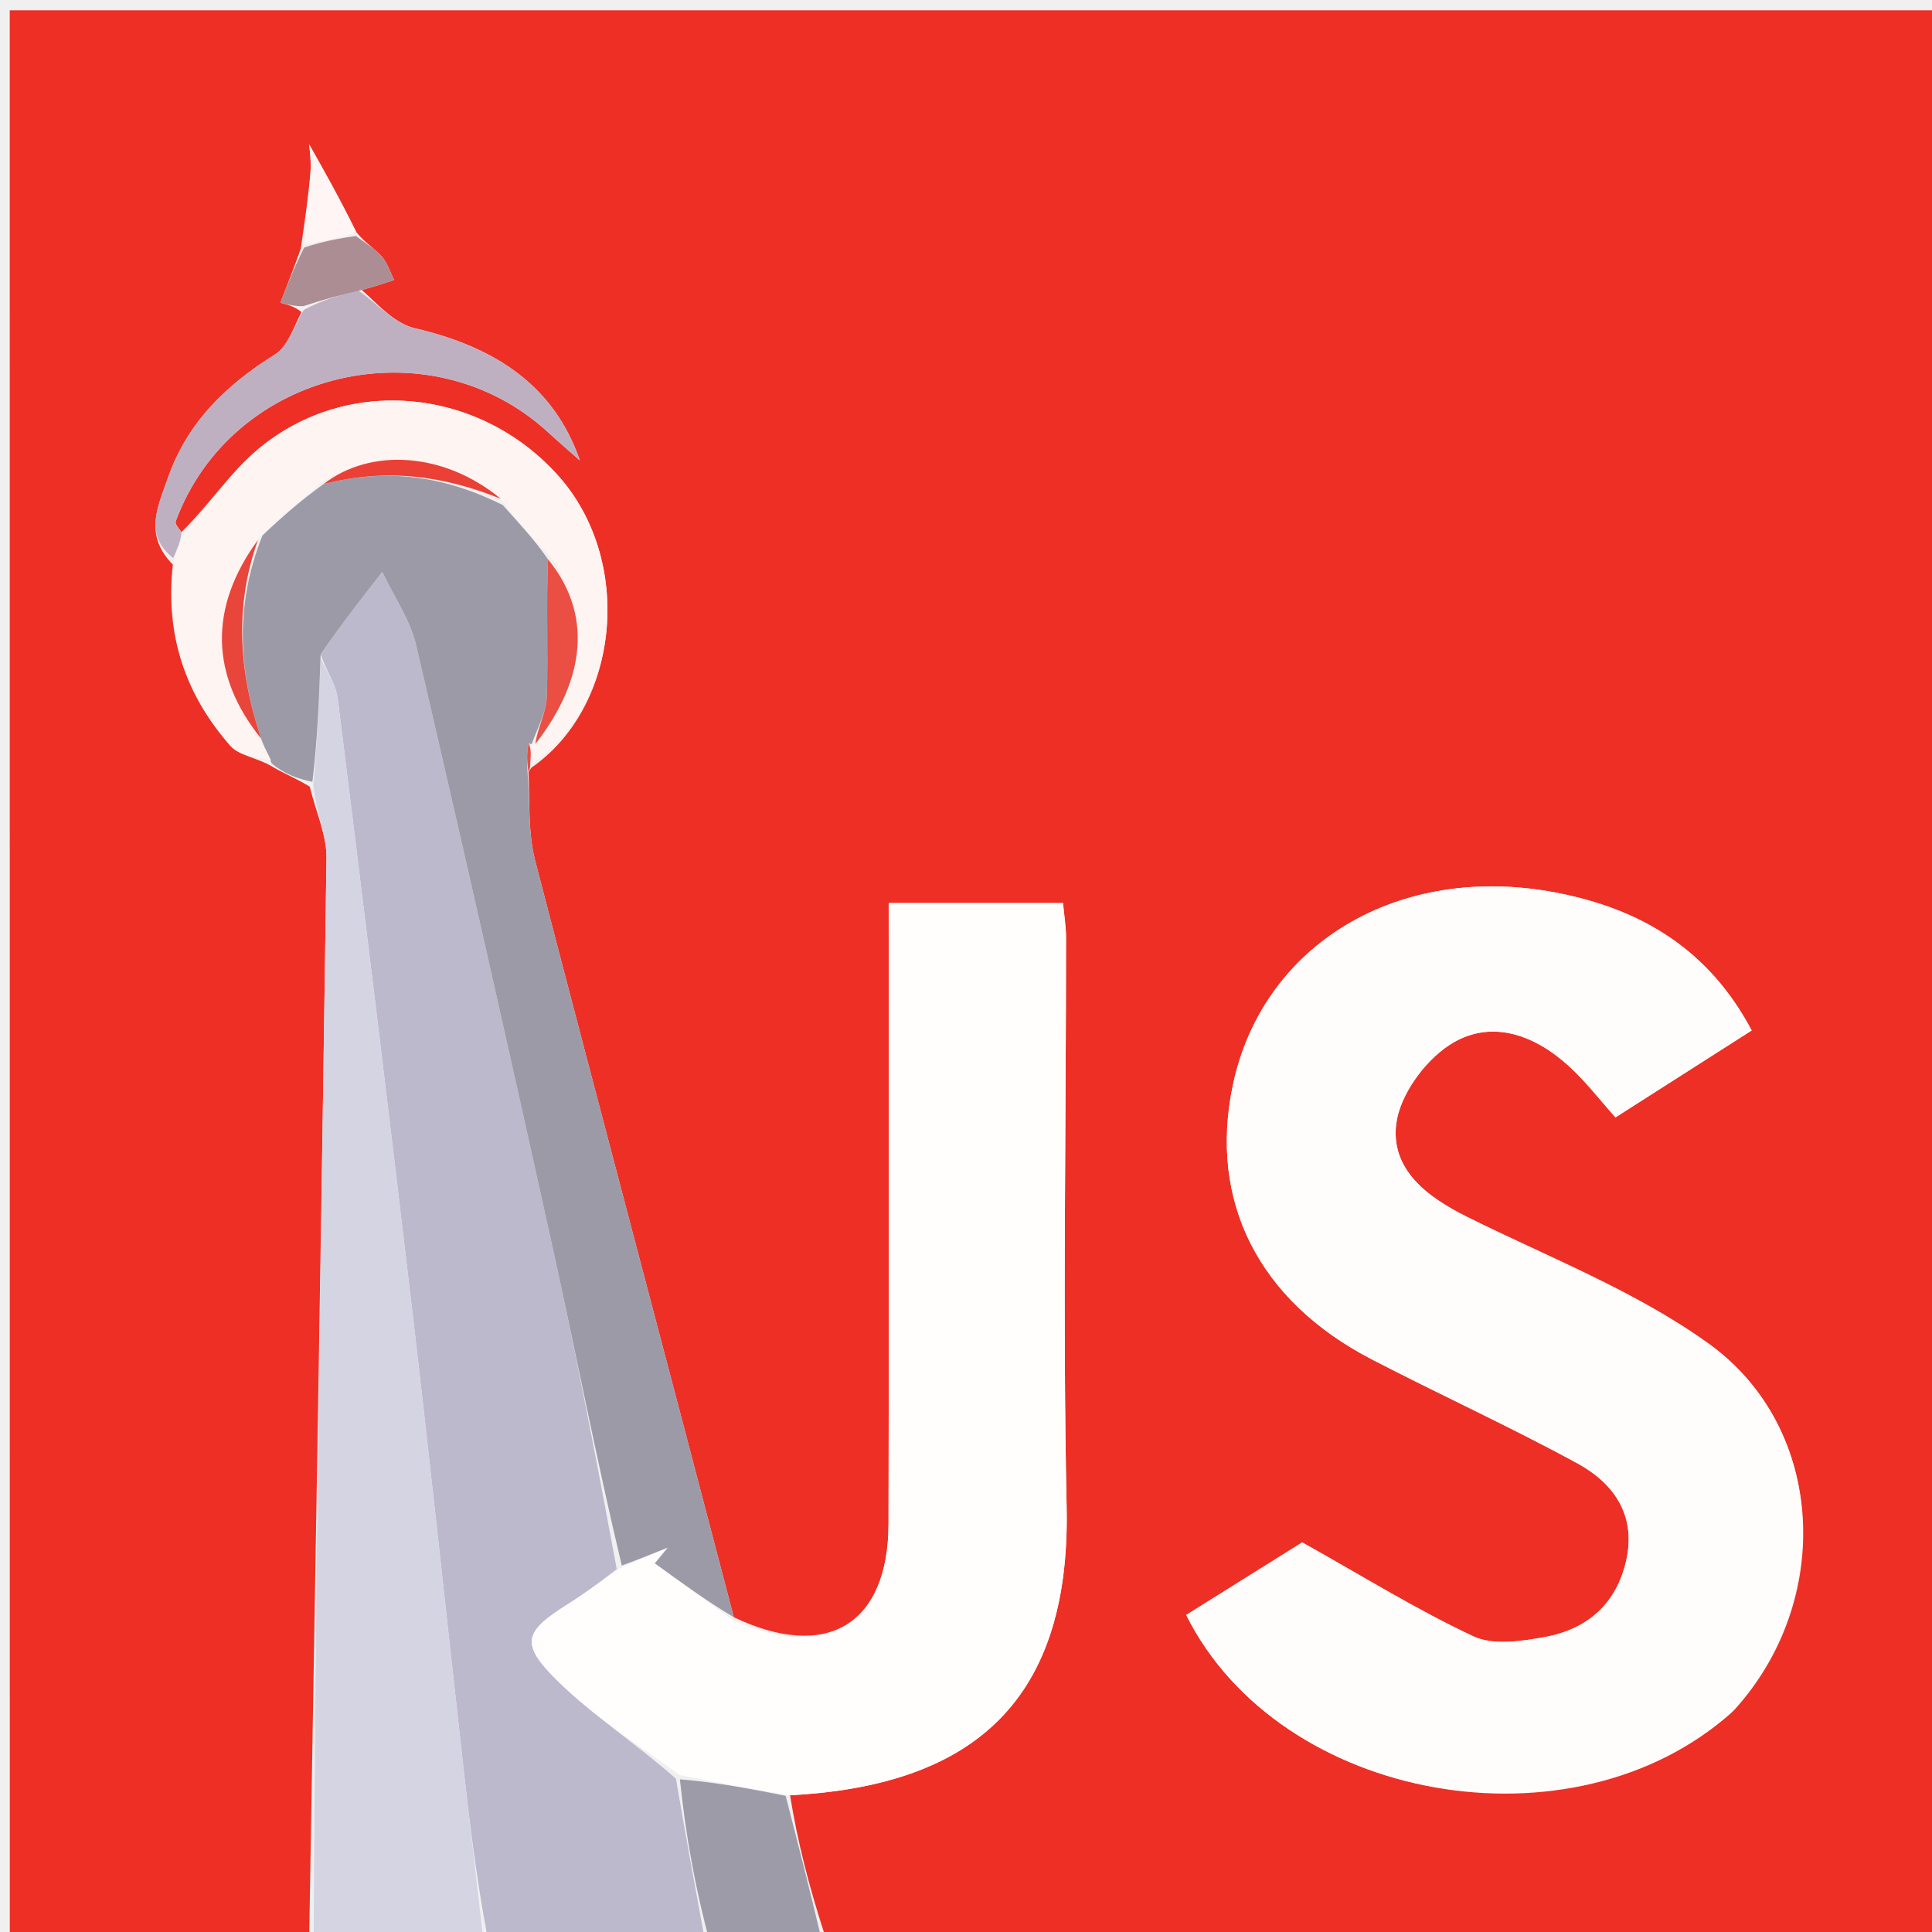
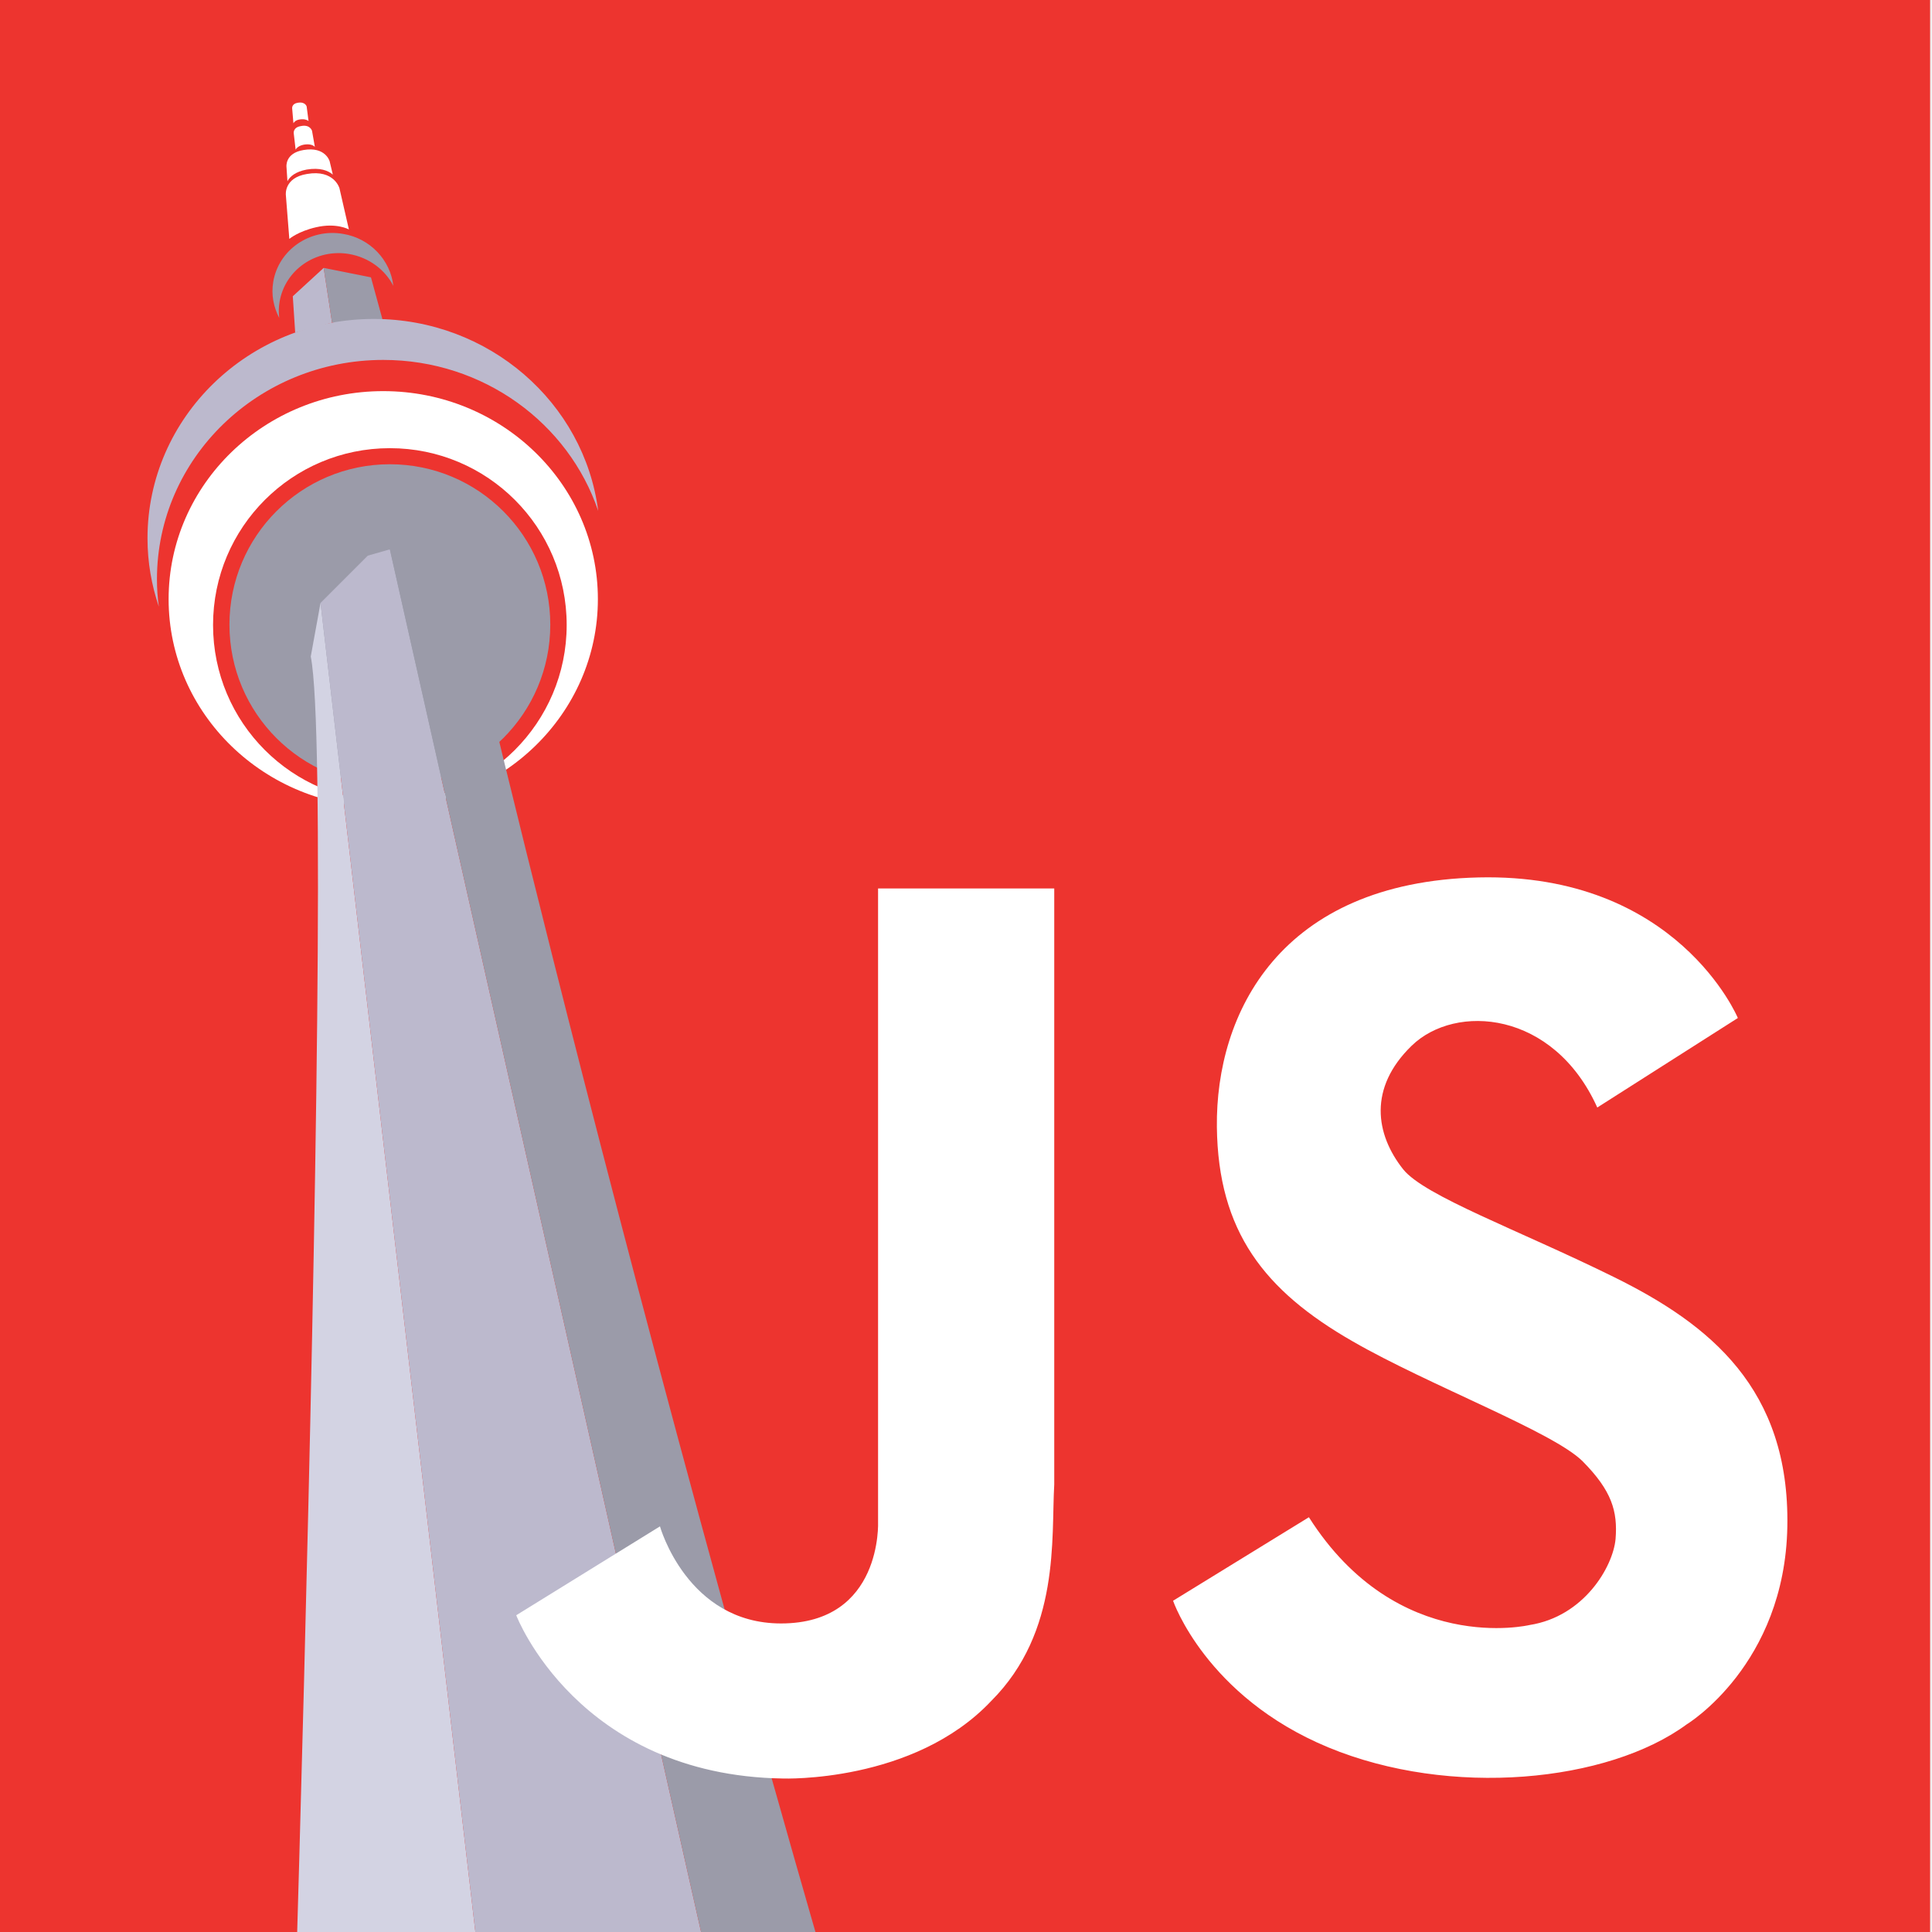
- <svg xmlns="http://www.w3.org/2000/svg" version="1.1" id="Layer_1" x="0px" y="0px" width="100%" viewBox="0 0 200 200" enable-background="new 0 0 200 200" xml:space="preserve">
-   <path fill="#EE2F25" opacity="1" stroke="none" d=" M32,201   C21.673,201 11.345,201 1.014,201   C1.009,134.378 1.009,67.757 1.009,1.068   C67.582,1.068 134.165,1.068 200.874,1.068   C200.874,67.543 200.874,134.087 200.874,201   C162.647,201 124.292,201 85.476,200.602   C83.786,195.436 82.557,190.669 81.788,185.848   C99.696,184.893 110.856,177.047 110.417,156.001   C110.007,136.35 110.359,116.683 110.354,97.023   C110.354,95.895 110.16,94.767 110.043,93.484   C103.96,93.484 98.089,93.484 91.998,93.484   C91.998,115.166 92.039,136.482 91.981,157.799   C91.953,168.125 85.617,172.02 75.963,167.414   C69.083,141.076 62.159,115.124 55.406,89.128   C54.648,86.208 54.857,83.037 54.708,79.931   C54.799,79.881 54.897,79.482 55.22,79.322   C64.216,72.888 65.567,57.964 57.805,49.264   C49.721,40.202 36.117,38.757 26.84,46.399   C23.843,48.868 21.638,52.298 18.786,55.078   C18.389,54.565 18.104,54.198 18.189,53.968   C23.976,38.292 44.482,33.432 56.794,44.797   C57.855,45.776 58.953,46.714 60.034,47.672   C57.396,40.066 51.493,35.972 42.949,33.982   C40.803,33.483 39.025,31.406 37.454,30.012   C38.821,29.643 39.812,29.315 40.803,28.988   C40.381,28.157 40.103,27.196 39.501,26.527   C38.756,25.7 37.742,25.115 36.871,24.008   C35.127,20.461 33.356,17.332 32.005,14.946   C32.025,15.299 32.245,16.629 32.136,17.932   C31.927,20.429 31.531,22.911 31.14,25.741   C30.386,27.835 29.705,29.589 29.024,31.342   C29.747,31.528 30.47,31.714 31.209,32.3   C30.33,34.054 29.739,35.898 28.486,36.68   C23.411,39.846 19.386,43.716 17.359,49.529   C16.309,52.541 14.892,55.374 17.893,58.452   C17.072,65.867 19.27,71.98 23.846,77.197   C24.763,78.243 26.649,78.439 28.158,79.346   C29.478,80.132 30.727,80.6 32.068,81.443   C32.732,84.153 33.829,86.496 33.797,88.824   C33.283,126.217 32.625,163.608 32,201  M179.529,177.012   C189.781,165.789 189.069,147.886 176.895,139.108   C169.321,133.646 160.298,130.168 151.845,125.959   C147.7,123.895 143.941,121.05 144.54,116.32   C144.914,113.368 147.438,109.887 150.015,108.196   C154.192,105.457 158.711,107.024 162.337,110.295   C164.127,111.91 165.612,113.865 167.236,115.669   C172.022,112.615 176.621,109.68 181.333,106.673   C176.834,98.191 169.775,94.063 161.035,92.396   C144.789,89.296 130.704,97.728 127.624,112.34   C125.1,124.315 130.262,134.63 141.981,140.707   C149.054,144.375 156.318,147.683 163.309,151.496   C167.007,153.513 169.361,156.779 168.375,161.406   C167.397,165.989 164.349,168.669 159.896,169.47   C157.497,169.902 154.585,170.351 152.552,169.404   C146.737,166.694 141.252,163.275 134.804,159.668   C131.671,161.629 127.209,164.421 122.795,167.183   C132.523,186.629 162.855,191.966 179.529,177.012  z" />
-   <path fill="#BCB9CD" opacity="1" stroke="none" d=" M73,201   C65.646,201 58.291,201 50.469,200.564   C49.337,194.534 48.645,188.943 48.016,183.346   C46.238,167.538 44.563,151.718 42.705,135.92   C40.209,114.694 37.606,93.48 34.954,72.272   C34.774,70.834 33.799,69.494 33.192,67.738   C35.318,64.646 37.444,61.925 39.571,59.203   C40.768,61.731 42.462,64.142 43.082,66.803   C47.907,87.509 52.595,108.248 57.179,129.009   C59.61,140.02 61.75,151.095 63.846,162.425   C62.038,163.834 60.441,165.019 58.763,166.074   C54.279,168.894 53.795,170.126 57.644,173.93   C61.351,177.594 65.835,180.472 69.976,184.133   C70.983,190.047 71.991,195.524 73,201  z" />
-   <path fill="#D5D4E3" opacity="1" stroke="none" d=" M33.194,68.108   C33.799,69.494 34.774,70.834 34.954,72.272   C37.606,93.48 40.209,114.694 42.705,135.92   C44.563,151.718 46.238,167.538 48.016,183.346   C48.645,188.943 49.337,194.534 50,200.564   C44.312,201 38.624,201 32.468,201   C32.625,163.608 33.283,126.217 33.797,88.824   C33.829,86.496 32.732,84.153 32.433,81.313   C32.869,76.575 33.031,72.342 33.194,68.108  z" />
-   <path fill="#9D9BA8" opacity="1" stroke="none" d=" M73.461,201   C71.991,195.524 70.983,190.047 70.384,184.197   C74.306,184.516 77.817,185.209 81.329,185.902   C82.557,190.669 83.786,195.436 85.007,200.602   C81.307,201 77.614,201 73.461,201  z" />
-   <path fill="#FFFCFC" opacity="1" stroke="none" d=" M179.271,177.264   C162.855,191.966 132.523,186.629 122.795,167.183   C127.209,164.421 131.671,161.629 134.804,159.668   C141.252,163.275 146.737,166.694 152.552,169.404   C154.585,170.351 157.497,169.902 159.896,169.47   C164.349,168.669 167.397,165.989 168.375,161.406   C169.361,156.779 167.007,153.513 163.309,151.496   C156.318,147.683 149.054,144.375 141.981,140.707   C130.262,134.63 125.1,124.315 127.624,112.34   C130.704,97.728 144.789,89.296 161.035,92.396   C169.775,94.063 176.834,98.191 181.333,106.673   C176.621,109.68 172.022,112.615 167.236,115.669   C165.612,113.865 164.127,111.91 162.337,110.295   C158.711,107.024 154.192,105.457 150.015,108.196   C147.438,109.887 144.914,113.368 144.54,116.32   C143.941,121.05 147.7,123.895 151.845,125.959   C160.298,130.168 169.321,133.646 176.895,139.108   C189.069,147.886 189.781,165.789 179.271,177.264  z" />
-   <path fill="#FFFEFD" opacity="1" stroke="none" d=" M81.788,185.848   C77.817,185.209 74.306,184.516 70.386,183.759   C65.835,180.472 61.351,177.594 57.644,173.93   C53.795,170.126 54.279,168.894 58.763,166.074   C60.441,165.019 62.038,163.834 64.192,162.349   C66.183,161.398 67.654,160.804 69.124,160.211   C68.679,160.752 68.233,161.294 67.787,161.835   C70.515,163.819 73.242,165.803 75.97,167.788   C85.617,172.02 91.953,168.125 91.981,157.799   C92.039,136.482 91.998,115.166 91.998,93.484   C98.089,93.484 103.96,93.484 110.043,93.484   C110.16,94.767 110.354,95.895 110.354,97.023   C110.359,116.683 110.007,136.35 110.417,156.001   C110.856,177.047 99.696,184.893 81.788,185.848  z" />
-   <path fill="#9D9AA7" opacity="1" stroke="none" d=" M75.963,167.414   C73.242,165.803 70.515,163.819 67.787,161.835   C68.233,161.294 68.679,160.752 69.124,160.211   C67.654,160.804 66.183,161.398 64.367,162.066   C61.75,151.095 59.61,140.02 57.179,129.009   C52.595,108.248 47.907,87.509 43.082,66.803   C42.462,64.142 40.768,61.731 39.571,59.203   C37.444,61.925 35.318,64.646 33.192,67.738   C33.031,72.342 32.869,76.575 32.341,80.938   C30.727,80.6 29.478,80.132 28.118,79.027   C27.679,77.88 27.35,77.369 27.035,76.46   C24.615,69.285 24.339,62.507 27.17,55.437   C29.222,53.471 31.151,51.798 33.498,50.111   C40.142,48.403 46.092,49.308 52.042,52.282   C53.823,54.266 55.413,55.97 56.73,57.905   C56.534,62.791 56.757,67.451 56.61,72.1   C56.557,73.77 55.61,75.412 55.036,77.033   C55.001,77 55.073,77.067 54.744,76.953   C54.482,77.887 54.55,78.934 54.617,79.982   C54.857,83.037 54.648,86.208 55.406,89.128   C62.159,115.124 69.083,141.076 75.963,167.414  z" />
-   <path fill="#FEF4F2" opacity="1" stroke="none" d=" M33.08,50.125   C31.151,51.798 29.222,53.471 26.828,55.604   C21.568,62.913 21.79,69.957 27.021,76.859   C27.35,77.369 27.679,77.88 28.048,78.709   C26.649,78.439 24.763,78.243 23.846,77.197   C19.27,71.98 17.072,65.867 17.976,58.16   C18.367,56.753 18.719,56.021 19.071,55.289   C21.638,52.298 23.843,48.868 26.84,46.399   C36.117,38.757 49.721,40.202 57.805,49.264   C65.567,57.964 64.216,72.888 55.216,78.916   C54.95,78.135 55.012,77.601 55.073,77.067   C55.073,77.067 55.001,77 55.388,76.978   C60.792,70.163 61.225,63.362 57.003,57.675   C55.413,55.97 53.823,54.266 52.033,51.916   C45.996,46.793 38.368,46.327 33.08,50.125  z" />
-   <path fill="#BFB0C1" opacity="1" stroke="none" d=" M18.786,55.078   C18.719,56.021 18.367,56.753 17.932,57.777   C14.892,55.374 16.309,52.541 17.359,49.529   C19.386,43.716 23.411,39.846 28.486,36.68   C29.739,35.898 30.33,34.054 31.429,32.092   C33.448,31.008 35.263,30.531 37.078,30.054   C39.025,31.406 40.803,33.483 42.949,33.982   C51.493,35.972 57.396,40.066 60.034,47.672   C58.953,46.714 57.855,45.776 56.794,44.797   C44.482,33.432 23.976,38.292 18.189,53.968   C18.104,54.198 18.389,54.565 18.786,55.078  z" />
-   <path fill="#AC8D94" opacity="1" stroke="none" d=" M37.454,30.012   C35.263,30.531 33.448,31.008 31.413,31.693   C30.47,31.714 29.747,31.528 29.024,31.342   C29.705,29.589 30.386,27.835 31.484,25.632   C33.549,24.93 35.197,24.678 36.845,24.426   C37.742,25.115 38.756,25.7 39.501,26.527   C40.103,27.196 40.381,28.157 40.803,28.988   C39.812,29.315 38.821,29.643 37.454,30.012  z" />
-   <path fill="#FEF5F4" opacity="1" stroke="none" d=" M36.871,24.008   C35.197,24.678 33.549,24.93 31.557,25.291   C31.531,22.911 31.927,20.429 32.136,17.932   C32.245,16.629 32.025,15.299 32.005,14.946   C33.356,17.332 35.127,20.461 36.871,24.008  z" />
-   <path fill="#EB4E43" opacity="1" stroke="none" d=" M54.744,76.953   C55.012,77.601 54.95,78.135 54.893,79.076   C54.897,79.482 54.799,79.881 54.708,79.931   C54.55,78.934 54.482,77.887 54.744,76.953  z" />
-   <path fill="#E8453B" opacity="1" stroke="none" d=" M27.035,76.46   C21.79,69.957 21.568,62.913 26.705,55.897   C24.339,62.507 24.615,69.285 27.035,76.46  z" />
-   <path fill="#EB4E43" opacity="1" stroke="none" d=" M56.73,57.905   C61.225,63.362 60.792,70.163 55.423,77.012   C55.61,75.412 56.557,73.77 56.61,72.1   C56.757,67.451 56.534,62.791 56.73,57.905  z" />
-   <path fill="#EA4035" opacity="1" stroke="none" d=" M33.498,50.111   C38.368,46.327 45.996,46.793 51.842,51.637   C46.092,49.308 40.142,48.403 33.498,50.111  z" />
+ <svg xmlns="http://www.w3.org/2000/svg" viewBox="0 0 613 613">
+   <path fill="#ED342F" d="M0 0h612.4v613H0z" class="fill-bg-color" />
+   <clipPath id="a">
+     <rect width="100%" height="100%" />
+   </clipPath>
+   <g clip-path="url(#a)">
+     <circle cx="123.7" cy="198.2" r="50.9" fill="#9b9ba9" />
+     <path fill="#fff" d="M121.6 124.1c-37.6 0-68.1 29.6-68.1 66s30.5 66 68.1 66c37.6 0 68.1-29.6 68.1-66s-30.5-66-68.1-66Zm2.1 130.3c-31 0-56.1-25.1-56.1-56.1s25.1-56.1 56.1-56.1 56.1 25.1 56.1 56.1-25.2 56.1-56.1 56.1Z" class="fill-fg-color" />
+     <path fill="#9b9ba9" d="M88.7 95.8c1.7-10.2 11.6-17 22.1-15.2 6.3 1.1 11.4 5 14 10.1-.9-8.1-7.3-15.1-16-16.5-10.5-1.8-20.4 5.1-22.1 15.2-.7 4.1.1 8 1.9 11.5-.2-1.7-.2-3.4.1-5.1Z" />
+     <path fill="#bcb9cd" d="m102.7 85 2.66 17.38-11.7 3.13L92.9 94l9.8-9Z" />
+     <path fill="#9b9ba9" d="m102.7 85 15 3 3.63 13.25-15.97 1.13L102.7 85Z" />
+     <path fill="#bcb9cd" d="M49.8 183.8c0-38.5 32.2-69.6 71.8-69.6 31.8 0 58.8 20.1 68.2 47.9-4.4-34.3-34.6-60.9-71.2-60.9-39.7 0-71.8 31.2-71.8 69.6 0 7.6 1.3 14.9 3.6 21.7-.4-2.8-.6-5.7-.6-8.7Z" />
+     <path fill="#d3d3e3" d="m101.7 191.3 74.12 636.2H87.6s19.9-574.5 11-619.2l3.1-17Z" />
+     <path fill="#bcb9cd" d="m123.7 174.3-7 2-15 15 74.12 636.2h94.9L123.7 174.3Z" />
+     <path fill="#9b9ba9" d="m123.7 174.3 23 12s73.03 316.2 177.03 641.2h-53L123.7 174.3Z" />
+     <path fill="#fff" d="m90.7 61.9 1.1 13.9s2.8-2.4 8.5-3.7c6.5-1.5 10.4.7 10.4.7l-3-13.1s-1.7-6-10.3-4.5c-7.4 1.2-6.7 6.7-6.7 6.7Z" class="fill-fg-color" />
+     <path fill="#fff" d="M91.2 57.5c.8-1.5 2.5-3 6.1-3.7 4.2-.7 6.8.3 8.3 1.6l-1-4.2s-1.3-4.8-8.3-3.6c-6 1-5.4 5.4-5.4 5.4l.3 4.5ZM93.8 47.5c.3-.6 1.1-1.3 2.6-1.6 1.8-.3 2.9.1 3.5.7l-.9-5.1s-.6-2.1-3.5-1.5c-2.6.4-2.3 2.3-2.3 2.3l.6 5.2ZM93.1 39.1c.3-.5.8-1 2-1.2 1.4-.2 2.3.1 2.8.5l-.6-4.6s-.4-1.6-2.8-1.2c-2 .3-1.8 1.8-1.8 1.8l.4 4.7Z" class="fill-fg-color" />
+     <g fill="#fff">
+       <path d="m506.8 351.4 44.6-28.4s-19.2-46.1-82.3-44.6c-63 1.5-83.4 43.1-83 79.2.4 33.1 15 51.9 43.1 68 24.1 13.9 63.8 28.8 73 38.1 9.2 9.3 11.1 15.8 10.4 24.6-.8 8.8-10 24.6-27.3 27.3 0 0-41.9 10-70-34.2l-43.1 26.5s10.4 30.4 49.2 46.5c38.8 16.1 88.8 11.1 113.8-7.3 0 0 31.1-18.8 31.9-62.7.8-43.8-24.6-64.2-55-79.2S452 379.5 445.2 371c-8.8-11.1-11.1-25.8 2.7-39.2 13.9-13.5 45-11.2 58.9 19.6ZM248.4 564.3s41.5 1.5 66.1-24.6c22-22 19-51.8 20-68.7V281.9h-55.9v200.9s1.5 32.3-30.8 32.3c-29.8 0-38.4-30.8-38.4-30.8l-45.6 28.2c0 .1 19.5 50.8 84.6 51.8Z" class="fill-fg-color" />
+     </g>
+   </g>
</svg>
